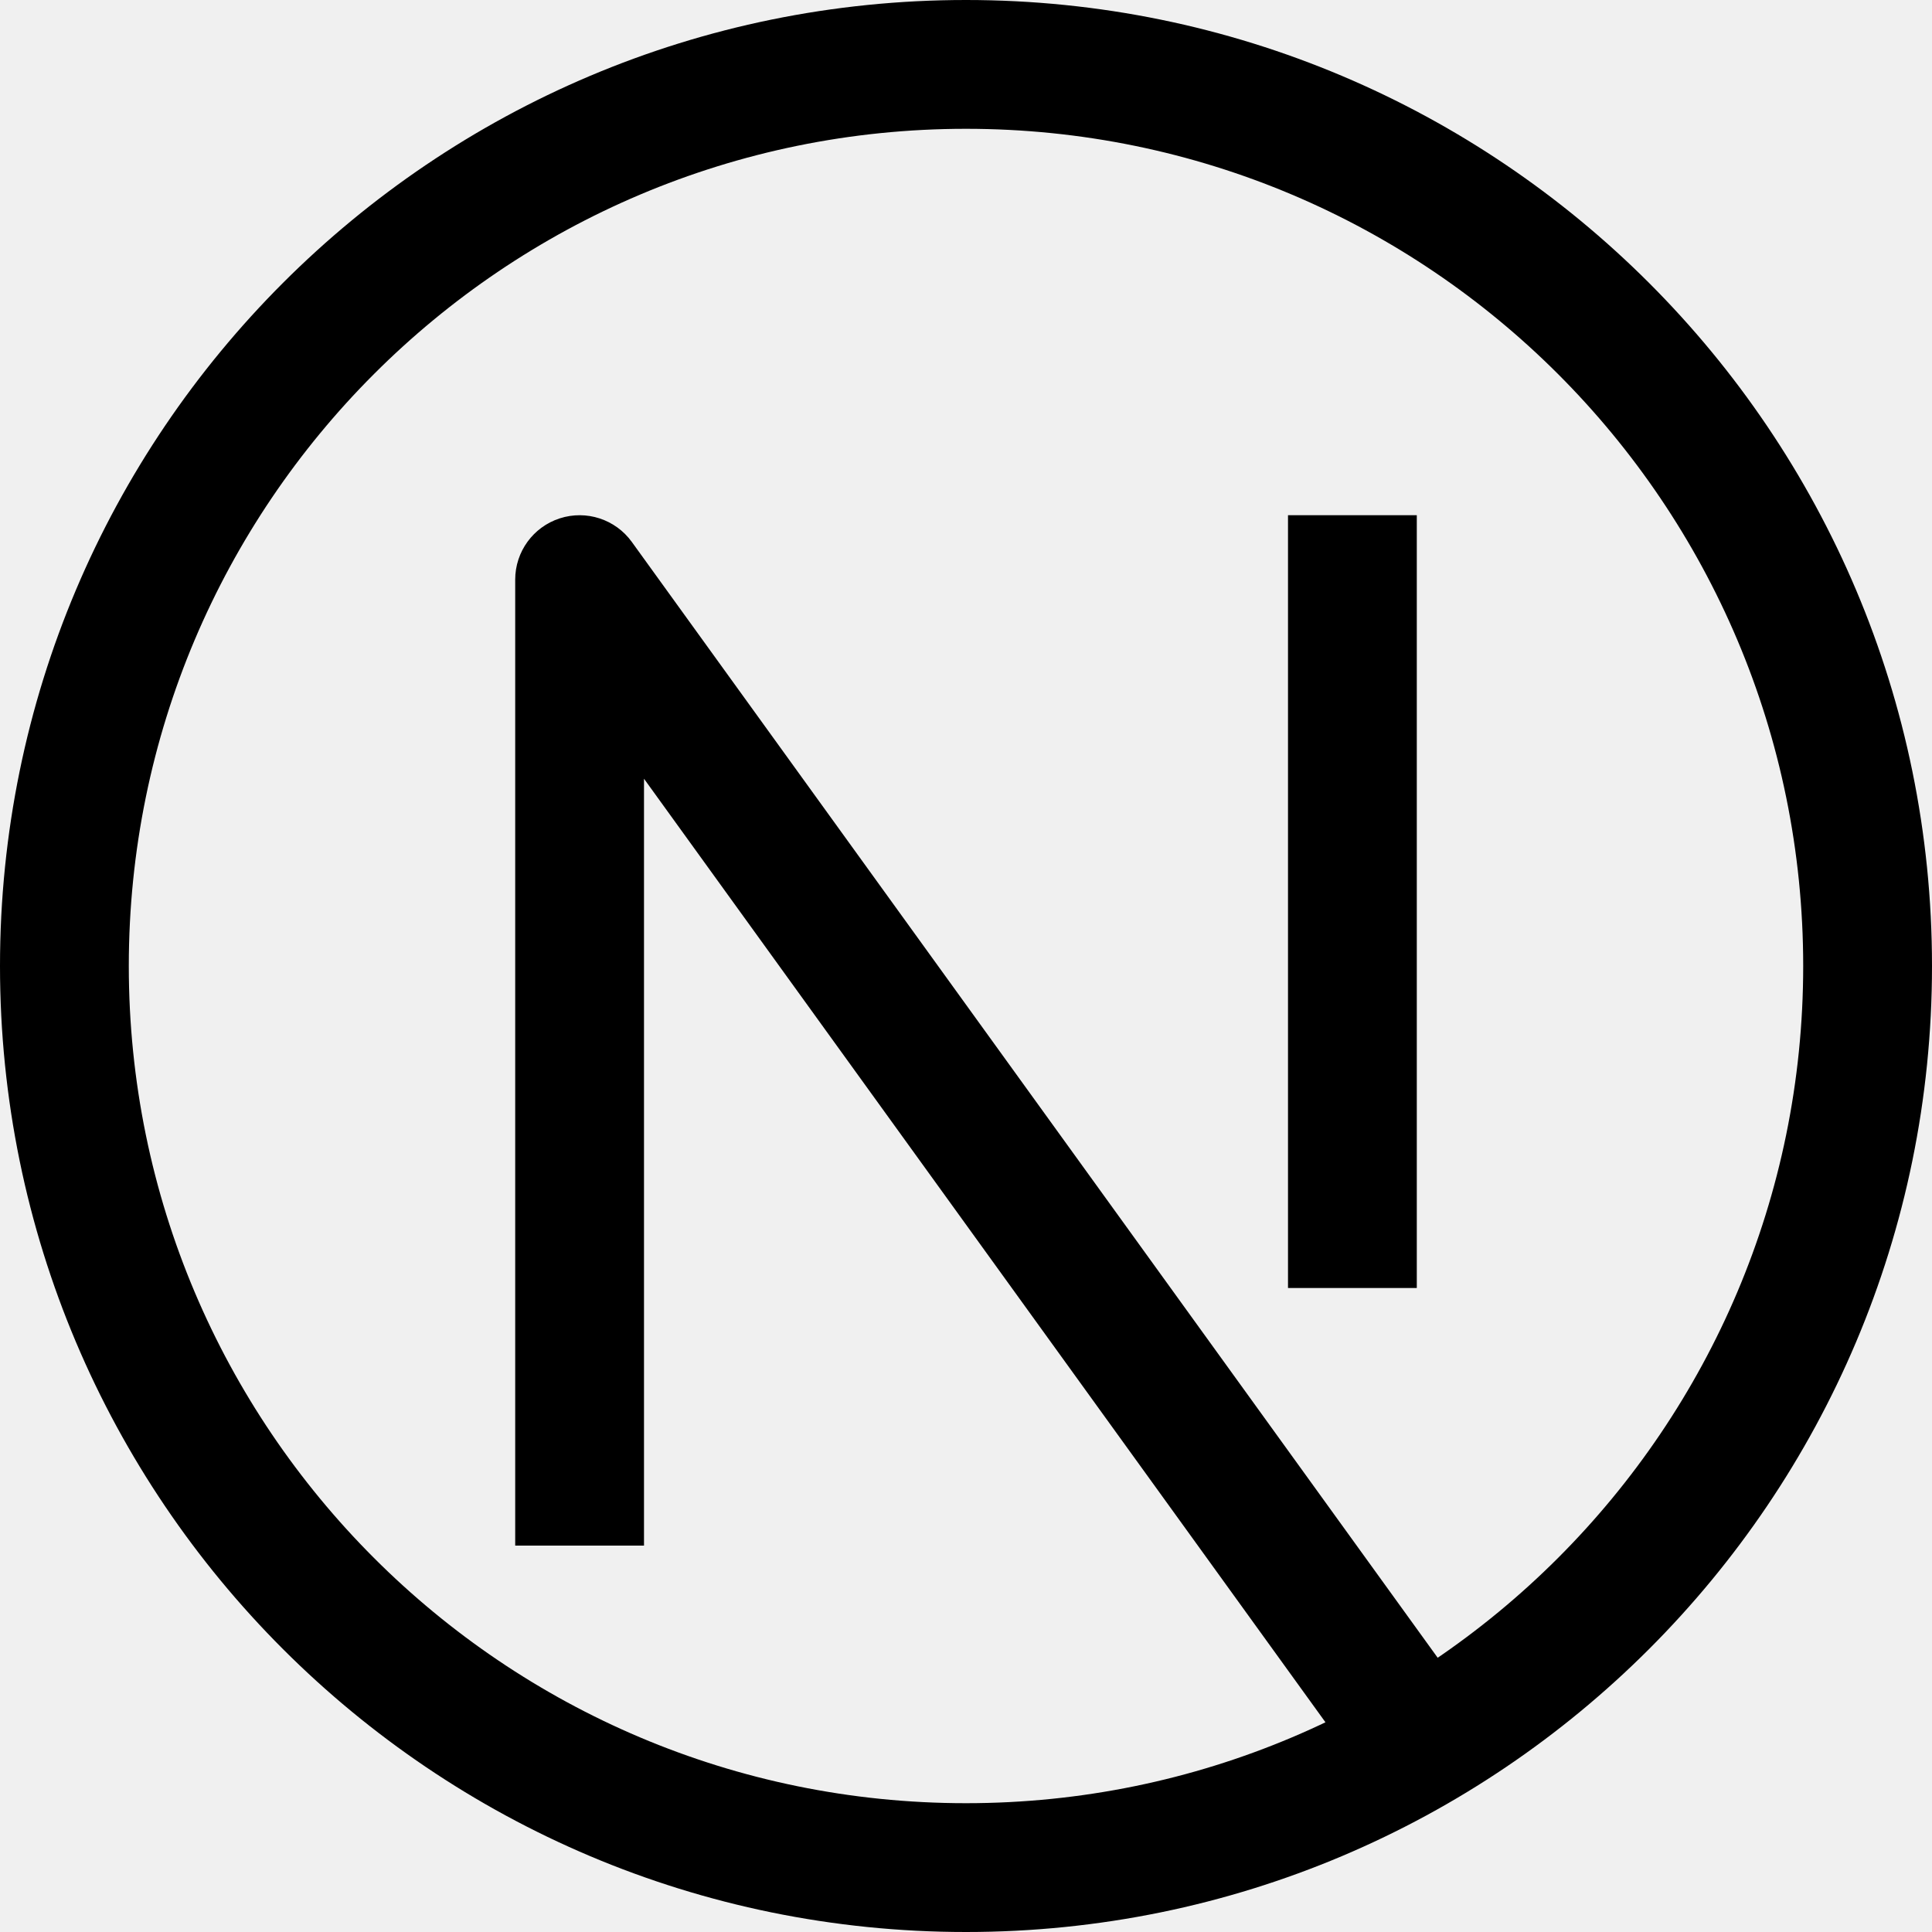
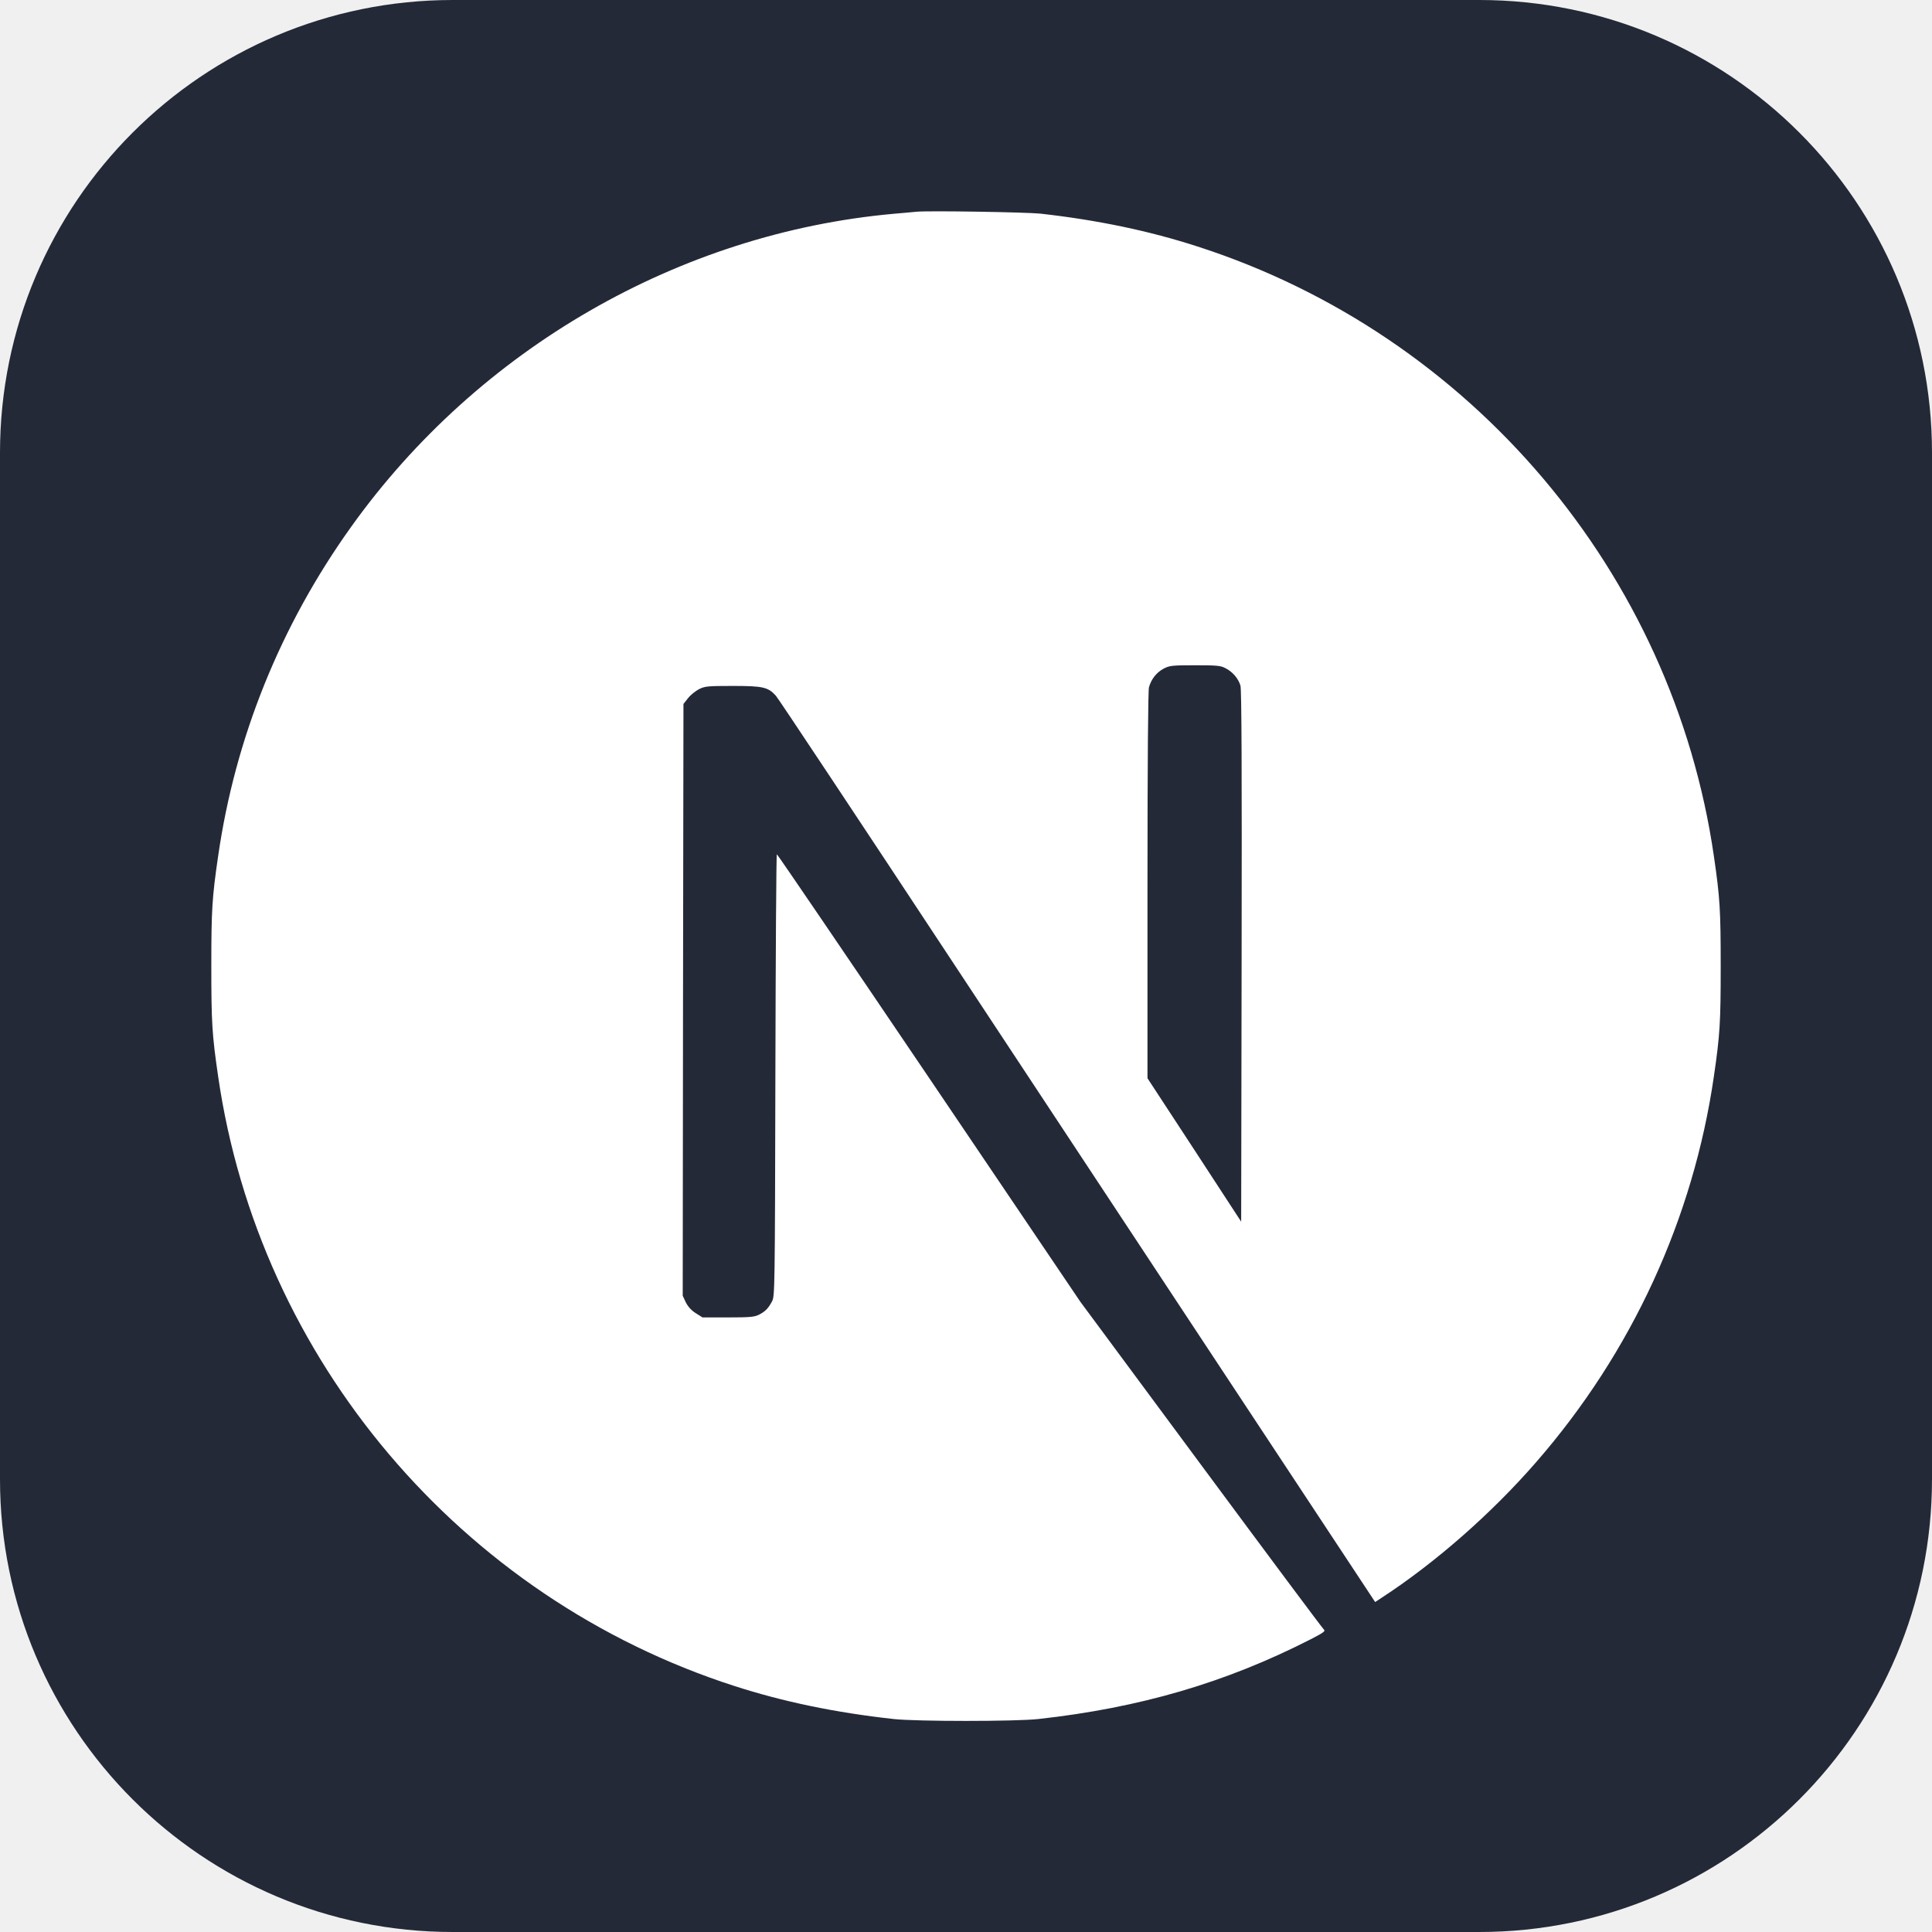
- <svg xmlns="http://www.w3.org/2000/svg" fill="none" viewBox="0 0 15 15">
-   <path id="SVGRepo_iconCarrier" fill="#000" d="m4.5 4.5.405-.293A.5.5 0 0 0 4 4.5zm3 9.5A6.5 6.5 0 0 1 1 7.5H0A7.5 7.5 0 0 0 7.5 15zM14 7.5A6.5 6.5 0 0 1 7.5 14v1A7.5 7.5 0 0 0 15 7.5zM7.5 1A6.5 6.5 0 0 1 14 7.5h1A7.5 7.5 0 0 0 7.5 0zm0-1A7.5 7.5 0 0 0 0 7.5h1A6.5 6.5 0 0 1 7.5 1zM5 12V4.5H4V12zm-.905-7.207 6.5 9 .81-.586-6.5-9zM10 4v6h1V4z" />
+ <svg xmlns="http://www.w3.org/2000/svg" width="256" height="256" viewBox="0 0 256 256">
+   <g fill="none">
+     <rect width="256" height="256" fill="#242938" rx="60" />
+     <path fill="#fff" d="M121.451 28.054c-.43.039-1.799.176-3.031.273c-28.406 2.561-55.014 17.889-71.867 41.447C37.17 82.873 31.167 97.731 28.9 113.47c-.801 5.494-.899 7.117-.899 14.565c0 7.449.098 9.072.9 14.565c5.434 37.556 32.16 69.111 68.406 80.802c6.491 2.092 13.333 3.519 21.114 4.379c3.031.332 16.129.332 19.16 0c13.431-1.486 24.809-4.809 36.031-10.538c1.72-.879 2.053-1.114 1.818-1.309c-.156-.118-7.488-9.952-16.285-21.838l-15.992-21.603l-20.04-29.658c-11.026-16.305-20.097-29.639-20.176-29.639c-.078-.019-.156 13.158-.195 29.248c-.059 28.172-.078 29.306-.43 29.97c-.508.958-.899 1.349-1.721 1.78c-.625.312-1.173.371-4.125.371h-3.382l-.9-.567a3.65 3.65 0 0 1-1.31-1.427l-.41-.88l.04-39.198l.058-39.218l.606-.763c.313-.41.978-.938 1.447-1.192c.801-.391 1.114-.43 4.496-.43c3.989 0 4.653.156 5.69 1.29c.293.313 11.143 16.657 24.125 36.344a89122 89122 0 0 0 39.452 59.765l15.836 23.989l.802-.528c7.096-4.614 14.604-11.183 20.547-18.026c12.649-14.526 20.802-32.238 23.539-51.124c.801-5.493.899-7.116.899-14.565s-.098-9.071-.899-14.565c-5.435-37.556-32.161-69.11-68.407-80.801c-6.393-2.073-13.196-3.5-20.821-4.36c-1.877-.196-14.8-.41-16.422-.254m40.938 60.489c.938.469 1.701 1.368 1.975 2.306c.156.509.195 11.379.156 35.875l-.059 35.152l-6.197-9.502l-6.217-9.501v-25.552c0-16.52.078-25.807.195-26.257c.313-1.094.997-1.954 1.936-2.463c.801-.41 1.095-.45 4.164-.45c2.894 0 3.402.04 4.047.392" />
+   </g>
</svg>
